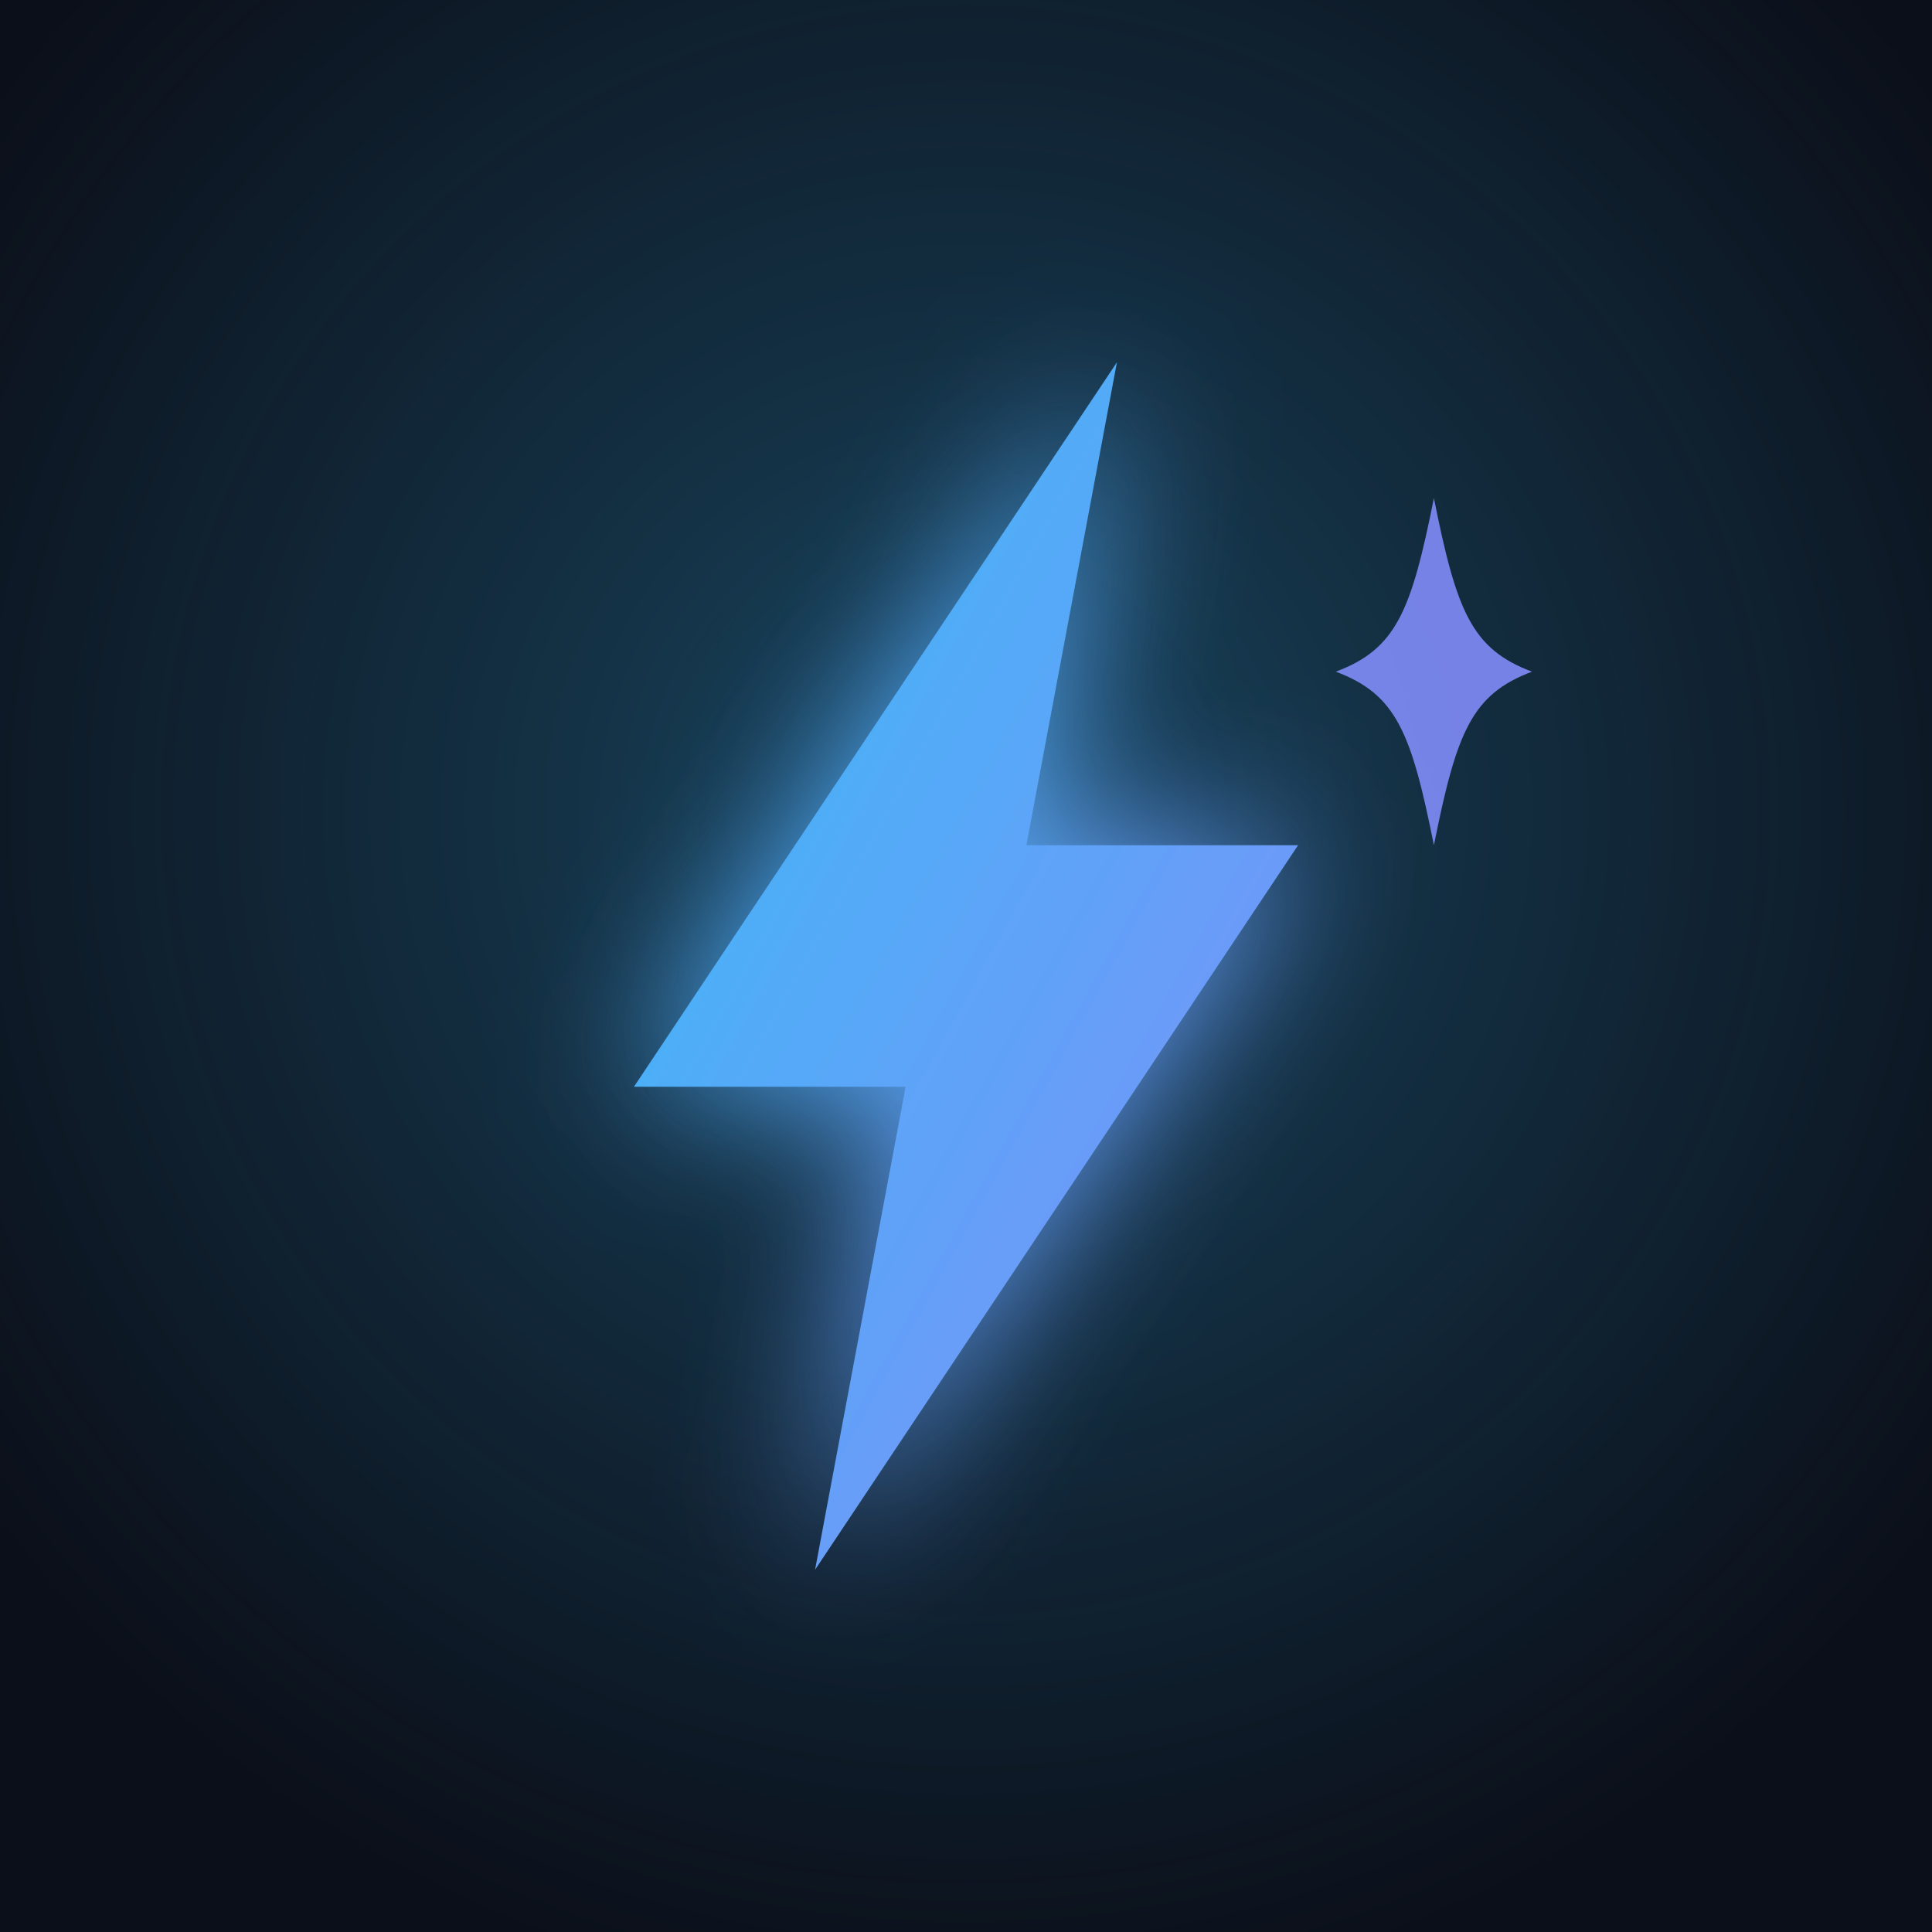
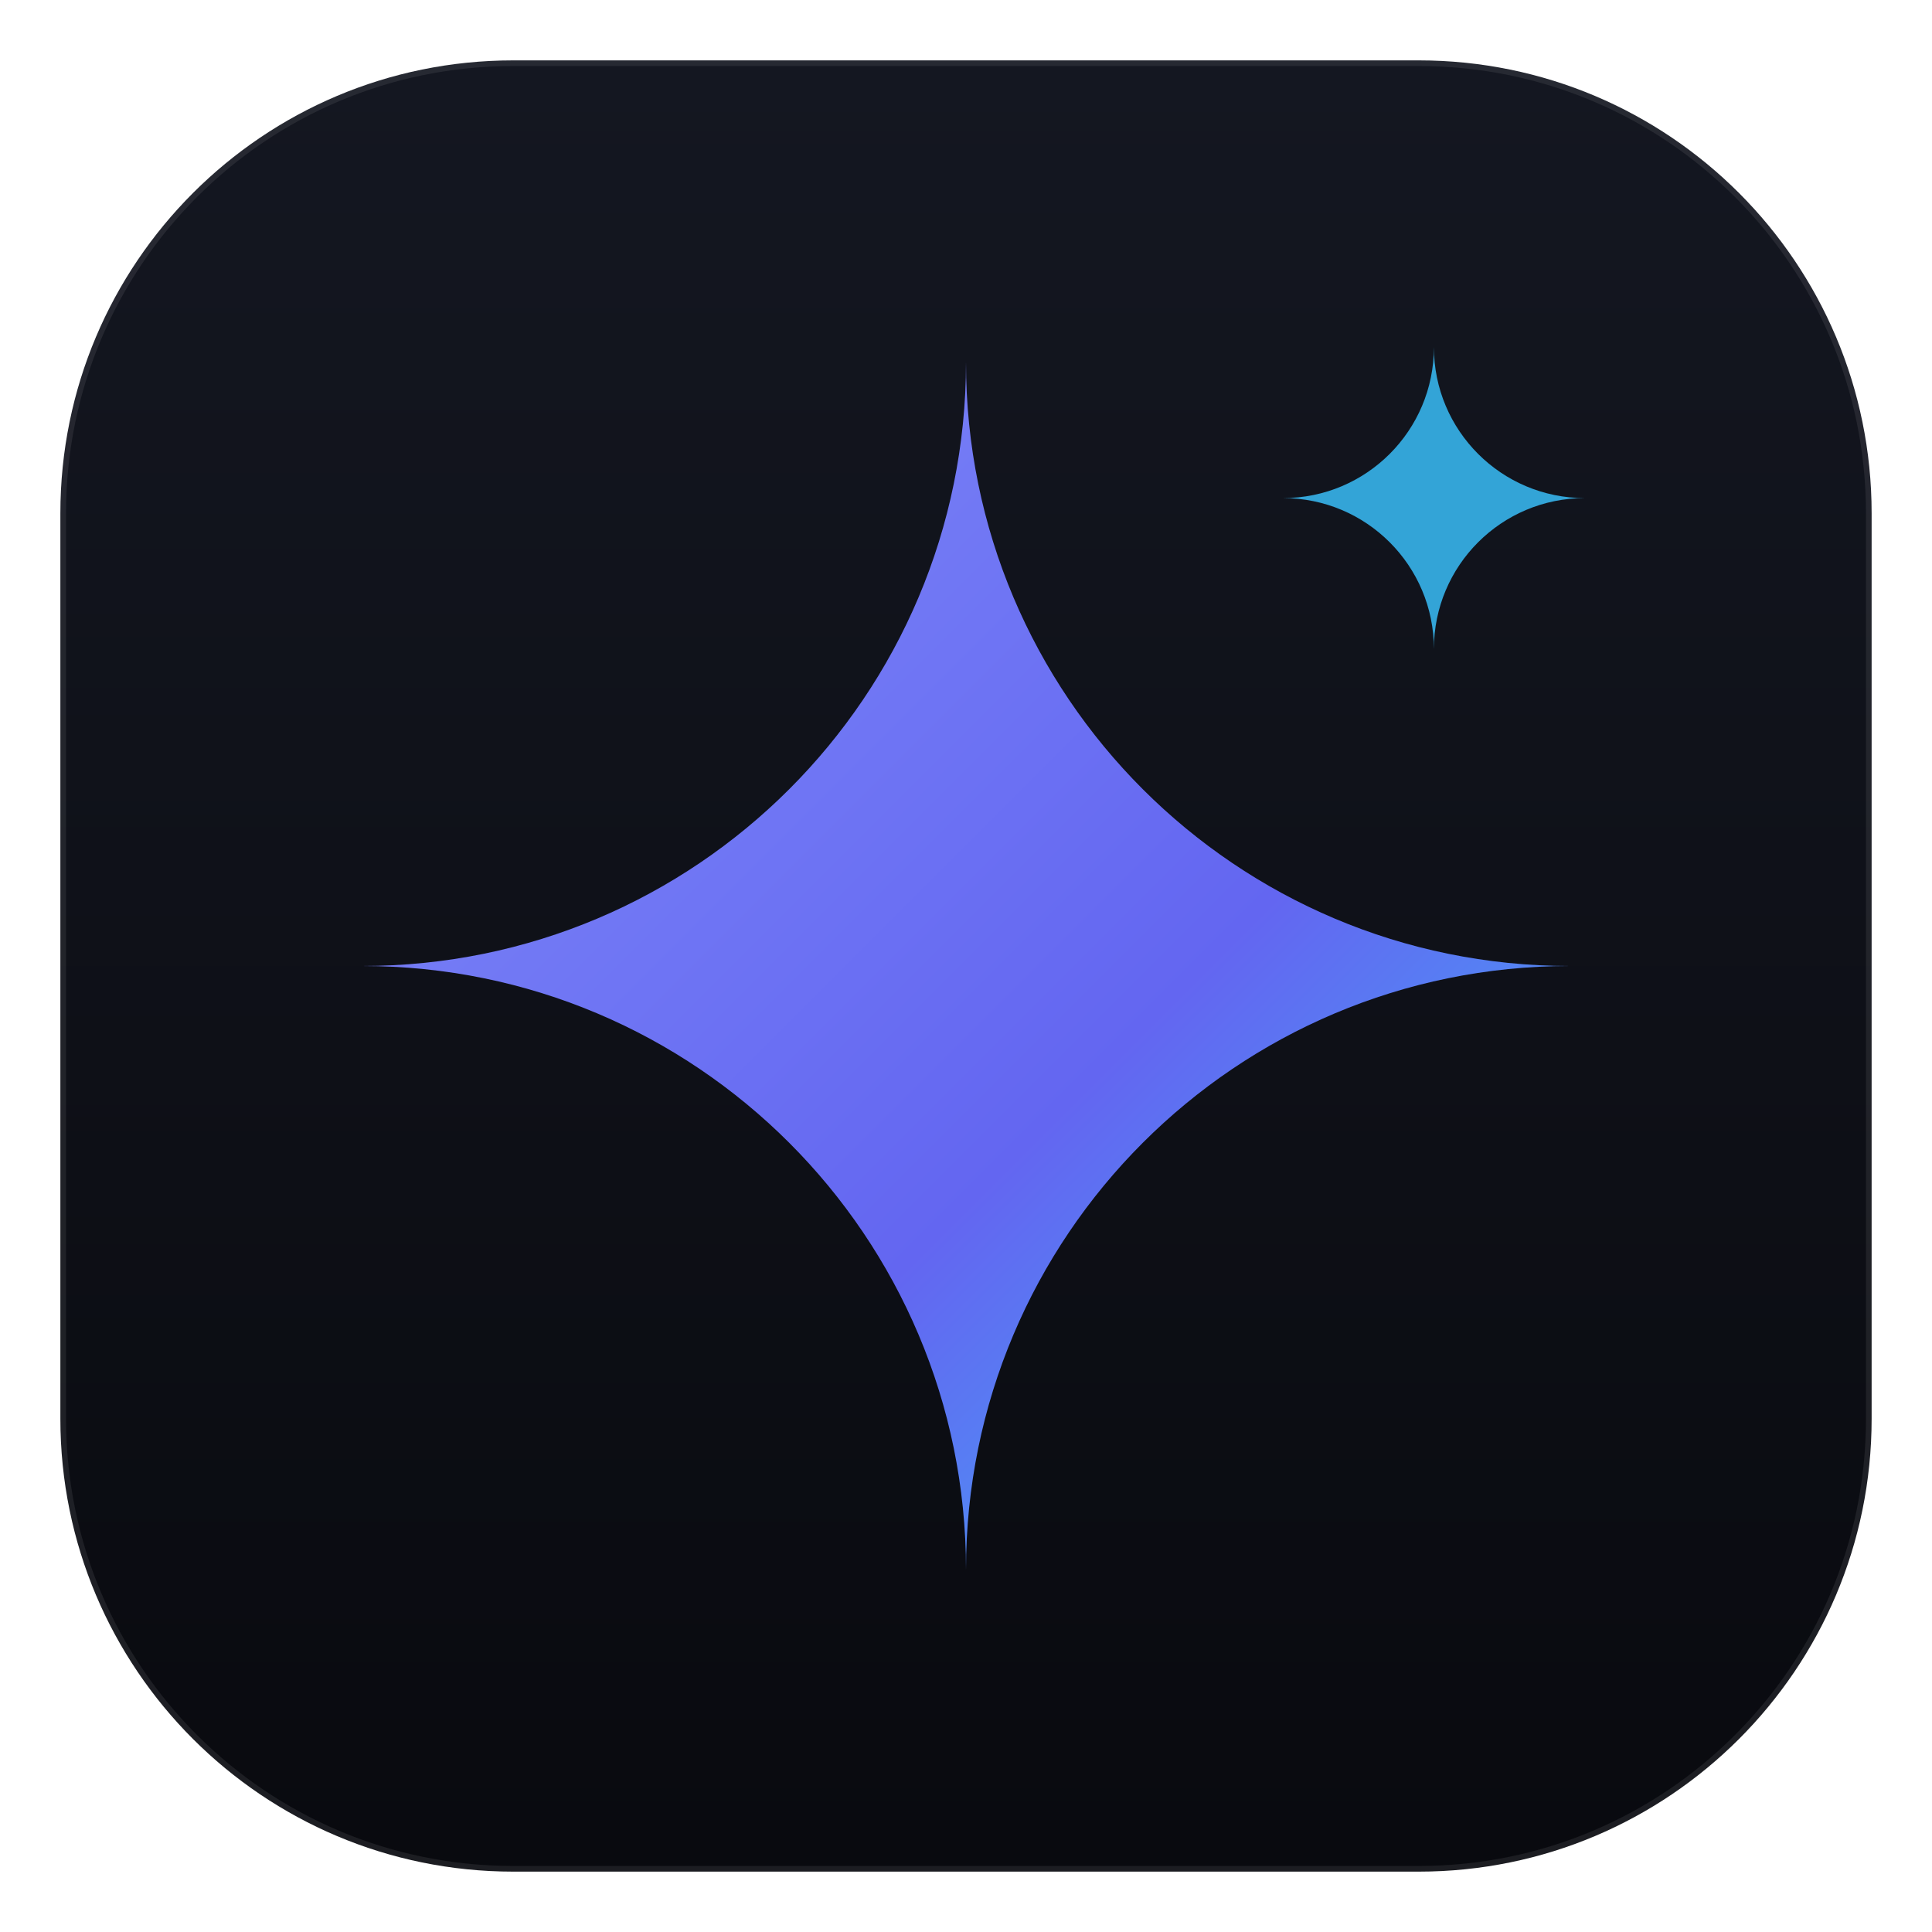
<svg xmlns="http://www.w3.org/2000/svg" viewBox="0 0 512 512" width="512" height="512" role="img" aria-label="Sparkkeep">
  <defs>
-     <linearGradient id="bolt" x1="0" y1="0" x2="1" y2="1">
-       <stop offset="0" stop-color="#38bdf8" />
-       <stop offset="1" stop-color="#818cf8" />
+     <linearGradient id="sparkGrad" x1="0%" y1="0%" x2="100%" y2="100%">
+       <stop offset="0%" stop-color="#818cf8" />
+       <stop offset="60%" stop-color="#6366f1" />
+       <stop offset="100%" stop-color="#38bdf8" />
    </linearGradient>
-     <radialGradient id="halo" cx="0.5" cy="0.42" r="0.62">
-       <stop offset="0" stop-color="#38bdf8" stop-opacity="0.3" />
-       <stop offset="1" stop-color="#38bdf8" stop-opacity="0" />
-     </radialGradient>
-     <filter id="glow" x="-50%" y="-50%" width="200%" height="200%">
-       <feGaussianBlur stdDeviation="20" result="blur" />
-       <feMerge>
-         <feMergeNode in="blur" />
-         <feMergeNode in="SourceGraphic" />
-       </feMerge>
-     </filter>
+     <linearGradient id="bgGrad" x1="0%" y1="0%" x2="0%" y2="100%">
+       <stop offset="0%" stop-color="#141721" />
+       <stop offset="100%" stop-color="#090a0f" />
+     </linearGradient>
  </defs>
-   <rect width="512" height="512" fill="#0b0f19" />
-   <rect width="512" height="512" fill="url(#halo)" />
-   <path d="M296 96 168 288h72l-24 128 128-192h-72z" fill="url(#bolt)" filter="url(#glow)" />
-   <path d="M380 132c6 30 10 40 26 46-16 6-20 16-26 46-6-30-10-40-26-46 16-6 20-16 26-46z" fill="#818cf8" opacity="0.9" />
+   <rect x="16" y="16" width="480" height="480" rx="120" fill="url(#bgGrad)" stroke="rgba(255, 255, 255, 0.08)" stroke-width="3" />
+   <path d="M 256 96 C 256 184.4 184.4 256 96 256 C 184.4 256 256 327.6 256 416 C 256 327.6 327.6 256 416 256 C 327.6 256 256 184.4 256 96 Z" fill="url(#sparkGrad)" />
+   <path d="M 380 92 C 380 114.1 362.1 132 340 132 C 362.1 132 380 149.9 380 172 C 380 149.9 397.9 132 420 132 C 397.9 132 380 114.1 380 92 Z" fill="#38bdf8" opacity="0.85" />
</svg>
